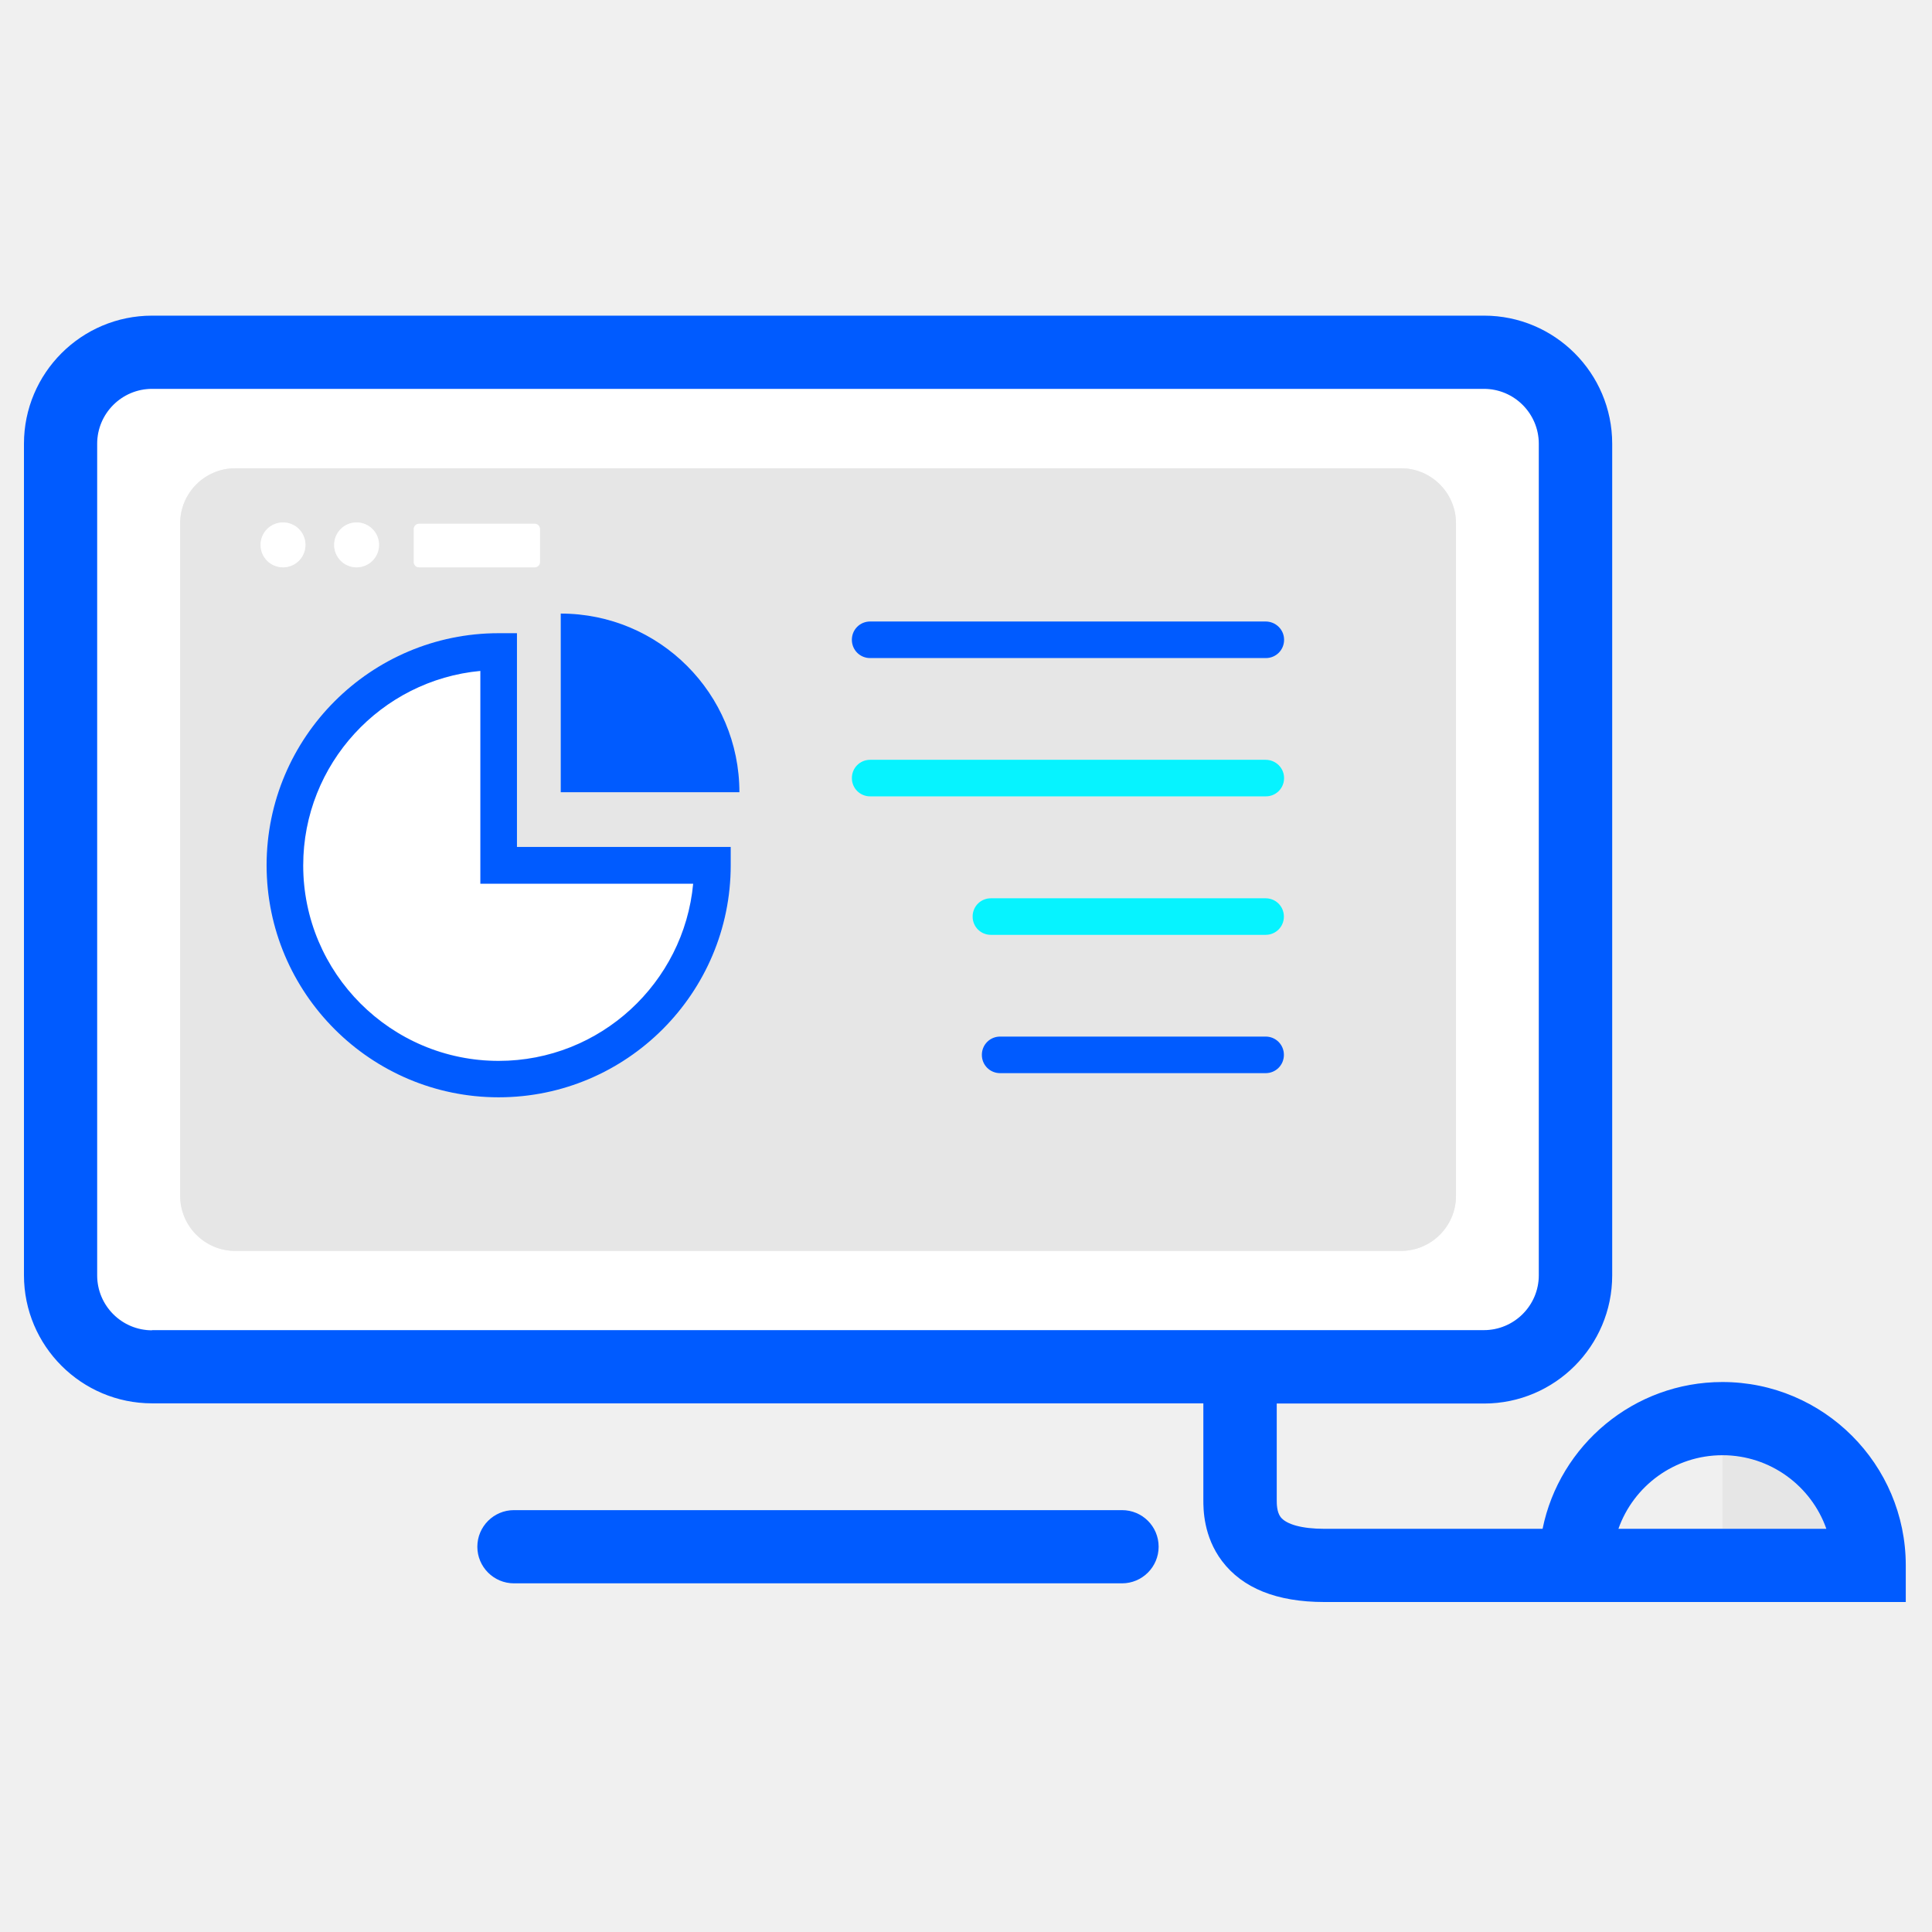
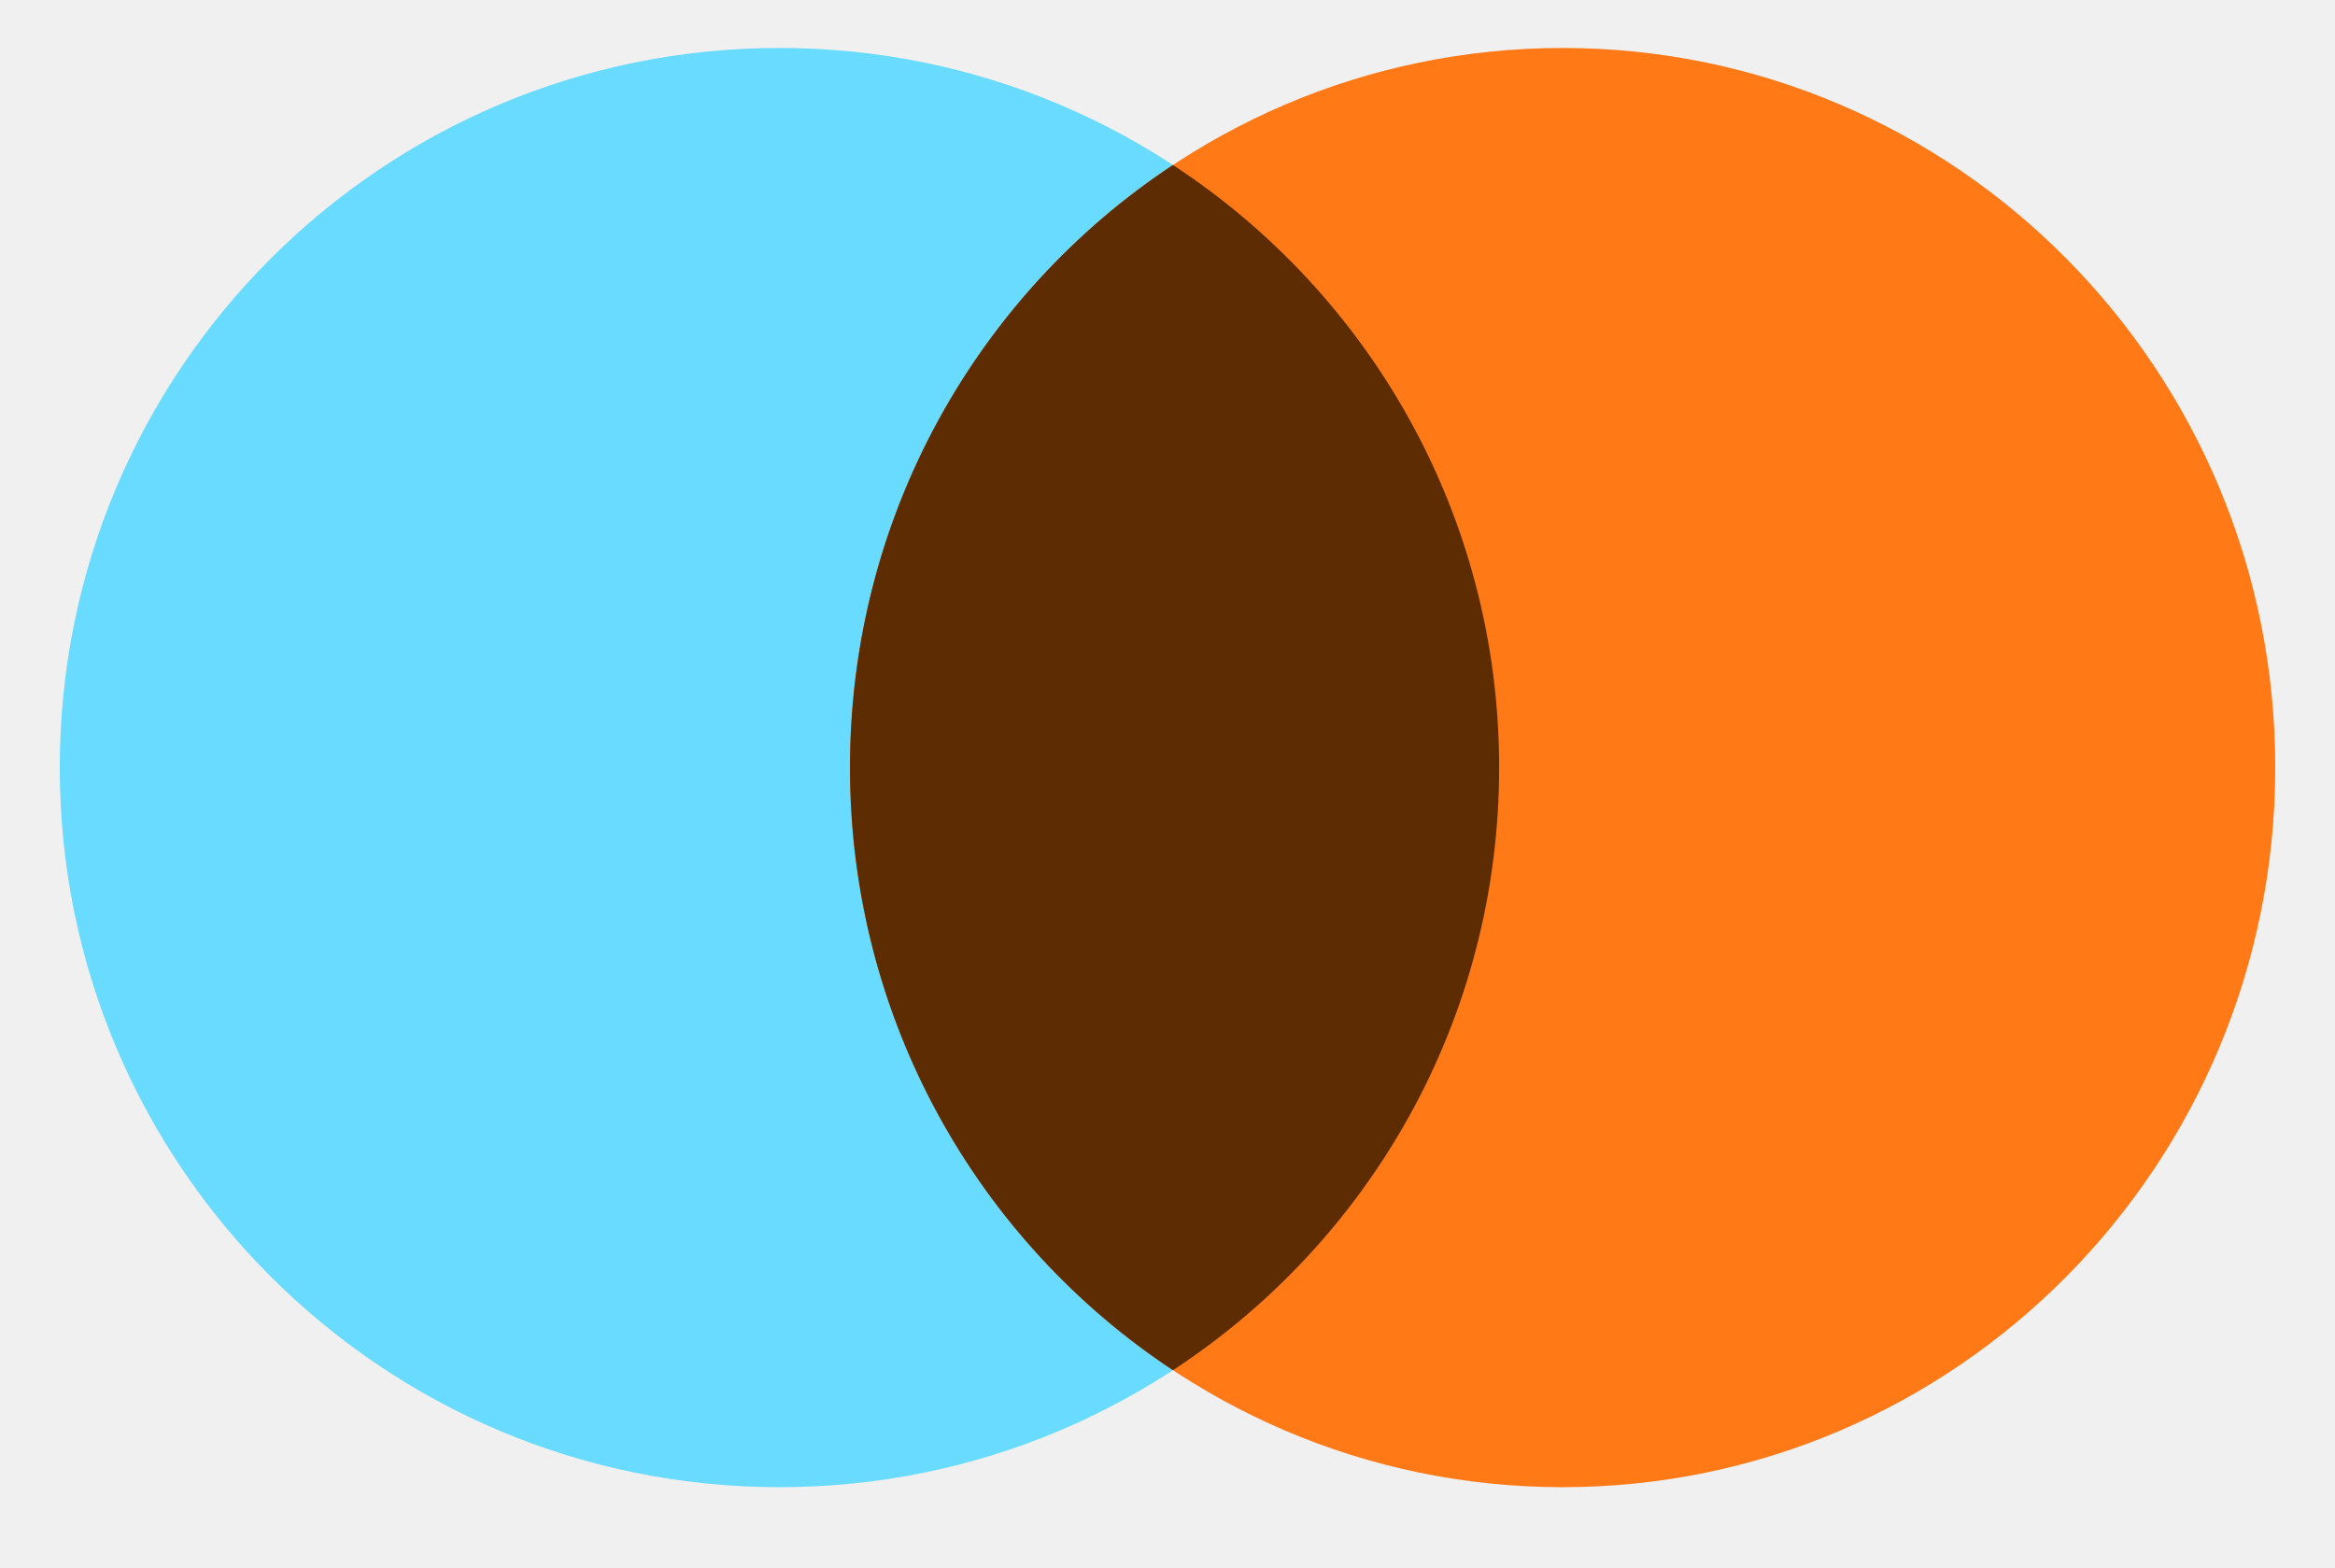
- <svg xmlns="http://www.w3.org/2000/svg" width="800px" height="800px" viewBox="0 0 1024 1024" class="icon" version="1.1">
-   <path d="M594.7 800.4H272.4c-10.7 0-19.4 8.7-19.4 19.4s8.7 19.4 19.4 19.4h322.3c10.7 0 19.4-8.7 19.4-19.4 0-10.8-8.7-19.4-19.4-19.4z" fill="#005BFF" />
-   <path d="M912.9 771.4v39H968c-8.1-22.7-29.7-39-55.1-39z" fill="#E6E6E6" />
-   <path d="M815.6 675.9V235.2c0-16.1-13.1-29.1-29.1-29.1H80.6c-16.1 0-29.1 13.1-29.1 29.1v440.7c0 16.1 13.1 29.1 29.1 29.1h705.9c16.1 0.1 29.1-13 29.1-29.1z m-43.9-42c0 16-13.1 29.1-29.1 29.1h-618c-16 0-29.1-13.1-29.1-29.1V277.3c0-16 13.1-29.1 29.1-29.1h618c16 0 29.1 13.1 29.1 29.1v356.6z" fill="#FFFFFF" />
-   <path d="M742.6 248.2h-618c-16 0-29.1 13.1-29.1 29.1v356.6c0 16 13.1 29.1 29.1 29.1h618c16 0 29.1-13.1 29.1-29.1V277.3c0-16-13.1-29.1-29.1-29.1z m-523.3 32.2c0-1.6 1.3-2.8 2.8-2.8h61.3c1.6 0 2.8 1.3 2.8 2.8v17.5c0 1.6-1.3 2.8-2.8 2.8h-61.3c-1.6 0-2.8-1.3-2.8-2.8v-17.5z m-30.3-3.5c6.6 0 11.9 5.3 11.9 11.9s-5.3 11.9-11.9 11.9c-6.6 0-11.9-5.3-11.9-11.9s5.4-11.9 11.9-11.9z m-39 0c6.6 0 11.9 5.3 11.9 11.9s-5.3 11.9-11.9 11.9c-6.6 0-11.9-5.3-11.9-11.9s5.3-11.9 11.9-11.9z m237.3 181.7c0 67.8-55.2 123-123 123s-123-55.2-123-123 55.2-123 123-123h9.7v113.3h113.3v9.7z m-90.1-38.7v-94.7c52.3 0 94.7 42.4 94.7 94.7h-94.7z m373.6 148.9H530.1c-5.4 0-9.7-4.3-9.7-9.7 0-5.4 4.3-9.7 9.7-9.7h140.7c5.4 0 9.7 4.3 9.7 9.7 0 5.3-4.3 9.7-9.7 9.7z m0-73.3H525.2c-5.4 0-9.7-4.3-9.7-9.7s4.3-9.7 9.7-9.7h145.6c5.4 0 9.7 4.3 9.7 9.7s-4.3 9.7-9.7 9.7z m0-73.4H461.2c-5.4 0-9.7-4.3-9.7-9.7s4.3-9.7 9.7-9.7h209.7c5.4 0 9.7 4.3 9.7 9.7s-4.4 9.7-9.8 9.7z m0-73.3H461.2c-5.4 0-9.7-4.3-9.7-9.7s4.3-9.7 9.7-9.7h209.7c5.4 0 9.7 4.3 9.7 9.7s-4.4 9.7-9.8 9.7z" fill="#E6E6E6" />
-   <path d="M254.6 355.5c-52.6 4.9-93.9 49.3-93.9 103.1 0 57.1 46.5 103.6 103.6 103.6 53.8 0 98.2-41.3 103.1-93.9H254.6V355.5z" fill="#FFFFFF" />
-   <path d="M274 335.6h-9.7c-67.8 0-123 55.2-123 123s55.2 123 123 123 123-55.2 123-123v-9.7H274V335.6z m93.4 132.8c-4.9 52.6-49.3 93.9-103.1 93.9-57.1 0-103.6-46.5-103.6-103.6 0-53.8 41.3-98.2 93.9-103.1v112.8h112.8z" fill="#005BFF" />
-   <path d="M297.2 325.2v94.7h94.7c0-52.3-42.4-94.7-94.7-94.7z" fill="#005BFF" />
-   <path d="M150 288.8m-11.9 0a11.9 11.9 0 1 0 23.8 0 11.9 11.9 0 1 0-23.8 0Z" fill="#FFFFFF" />
-   <path d="M189 288.8m-11.9 0a11.9 11.9 0 1 0 23.8 0 11.9 11.9 0 1 0-23.8 0Z" fill="#FFFFFF" />
-   <path d="M222.1 300.7h61.3c1.6 0 2.8-1.3 2.8-2.8v-17.5c0-1.6-1.3-2.8-2.8-2.8h-61.3c-1.6 0-2.8 1.3-2.8 2.8v17.5c0 1.6 1.3 2.8 2.8 2.8z" fill="#FFFFFF" />
-   <path d="M912.9 732.5c-47 0-86.3 33.5-95.3 77.8H701.9c-11.7 0-20.2-2.3-23.2-6.3-2-2.7-2-7-2-9v-51.1h109.9c37.5 0 67.9-30.5 67.9-67.9V235.2c0-37.5-30.5-67.9-67.9-67.9h-706c-37.5 0-67.9 30.5-67.9 67.9v440.7c0 37.5 30.5 67.9 67.9 67.9h557.2V795c0 4.8 0 19.3 9.9 32.4 10.9 14.4 29.1 21.7 54.2 21.7h308.2v-19.4c0-53.6-43.6-97.2-97.2-97.2zM80.6 705.1c-16.1 0-29.1-13.1-29.1-29.1V235.2c0-16.1 13.1-29.1 29.1-29.1h705.9c16.1 0 29.1 13.1 29.1 29.1v440.7c0 16.1-13.1 29.1-29.1 29.1H80.6z m832.3 105.2h-55.1c8-22.7 29.7-39 55.1-39s47.1 16.3 55.1 39h-55.1z" fill="#005BFF" />
-   <path d="M670.8 329.4H461.2c-5.4 0-9.7 4.3-9.7 9.7s4.3 9.7 9.7 9.7h209.7c5.4 0 9.7-4.3 9.7-9.7s-4.4-9.7-9.8-9.7z" fill="#005BFF" />
-   <path d="M670.8 402.7H461.2c-5.4 0-9.7 4.3-9.7 9.7s4.3 9.7 9.7 9.7h209.7c5.4 0 9.7-4.3 9.7-9.7s-4.4-9.7-9.8-9.7zM670.8 476.1H525.2c-5.4 0-9.7 4.3-9.7 9.7s4.3 9.7 9.7 9.7h145.6c5.4 0 9.7-4.3 9.7-9.7s-4.3-9.7-9.7-9.7z" fill="#06F3FF" />
-   <path d="M670.8 549.4H530.1c-5.4 0-9.7 4.3-9.7 9.7 0 5.4 4.3 9.7 9.7 9.7h140.7c5.4 0 9.7-4.3 9.7-9.7 0-5.4-4.3-9.7-9.7-9.7z" fill="#005BFF" />
+ <svg xmlns="http://www.w3.org/2000/svg" id="logo-14" width="73" height="49" viewBox="0 0 73 49" fill="none">
+   <path d="M46.868 24C46.868 36.426 36.794 46.5 24.368 46.5C11.941 46.5 1.868 36.426 1.868 24C1.868 11.574 11.941 1.5 24.368 1.5C36.794 1.5 46.868 11.574 46.868 24Z" class="ccustom" fill="#68DBFF" />
+   <path d="M71.132 24C71.132 36.426 61.157 46.5 48.853 46.5C36.548 46.5 26.573 36.426 26.573 24C26.573 11.574 36.548 1.5 48.853 1.5C61.157 1.5 71.132 11.574 71.132 24Z" class="ccompli1" fill="#FF7917" />
+   <path d="M36.67 42.842C42.811 38.824 46.868 31.886 46.868 24C46.868 16.114 42.811 9.176 36.67 5.159C30.59 9.176 26.573 16.114 26.573 24C26.573 31.886 30.59 38.824 36.67 42.842Z" class="ccompli2" fill="#5D2C02" />
</svg>
